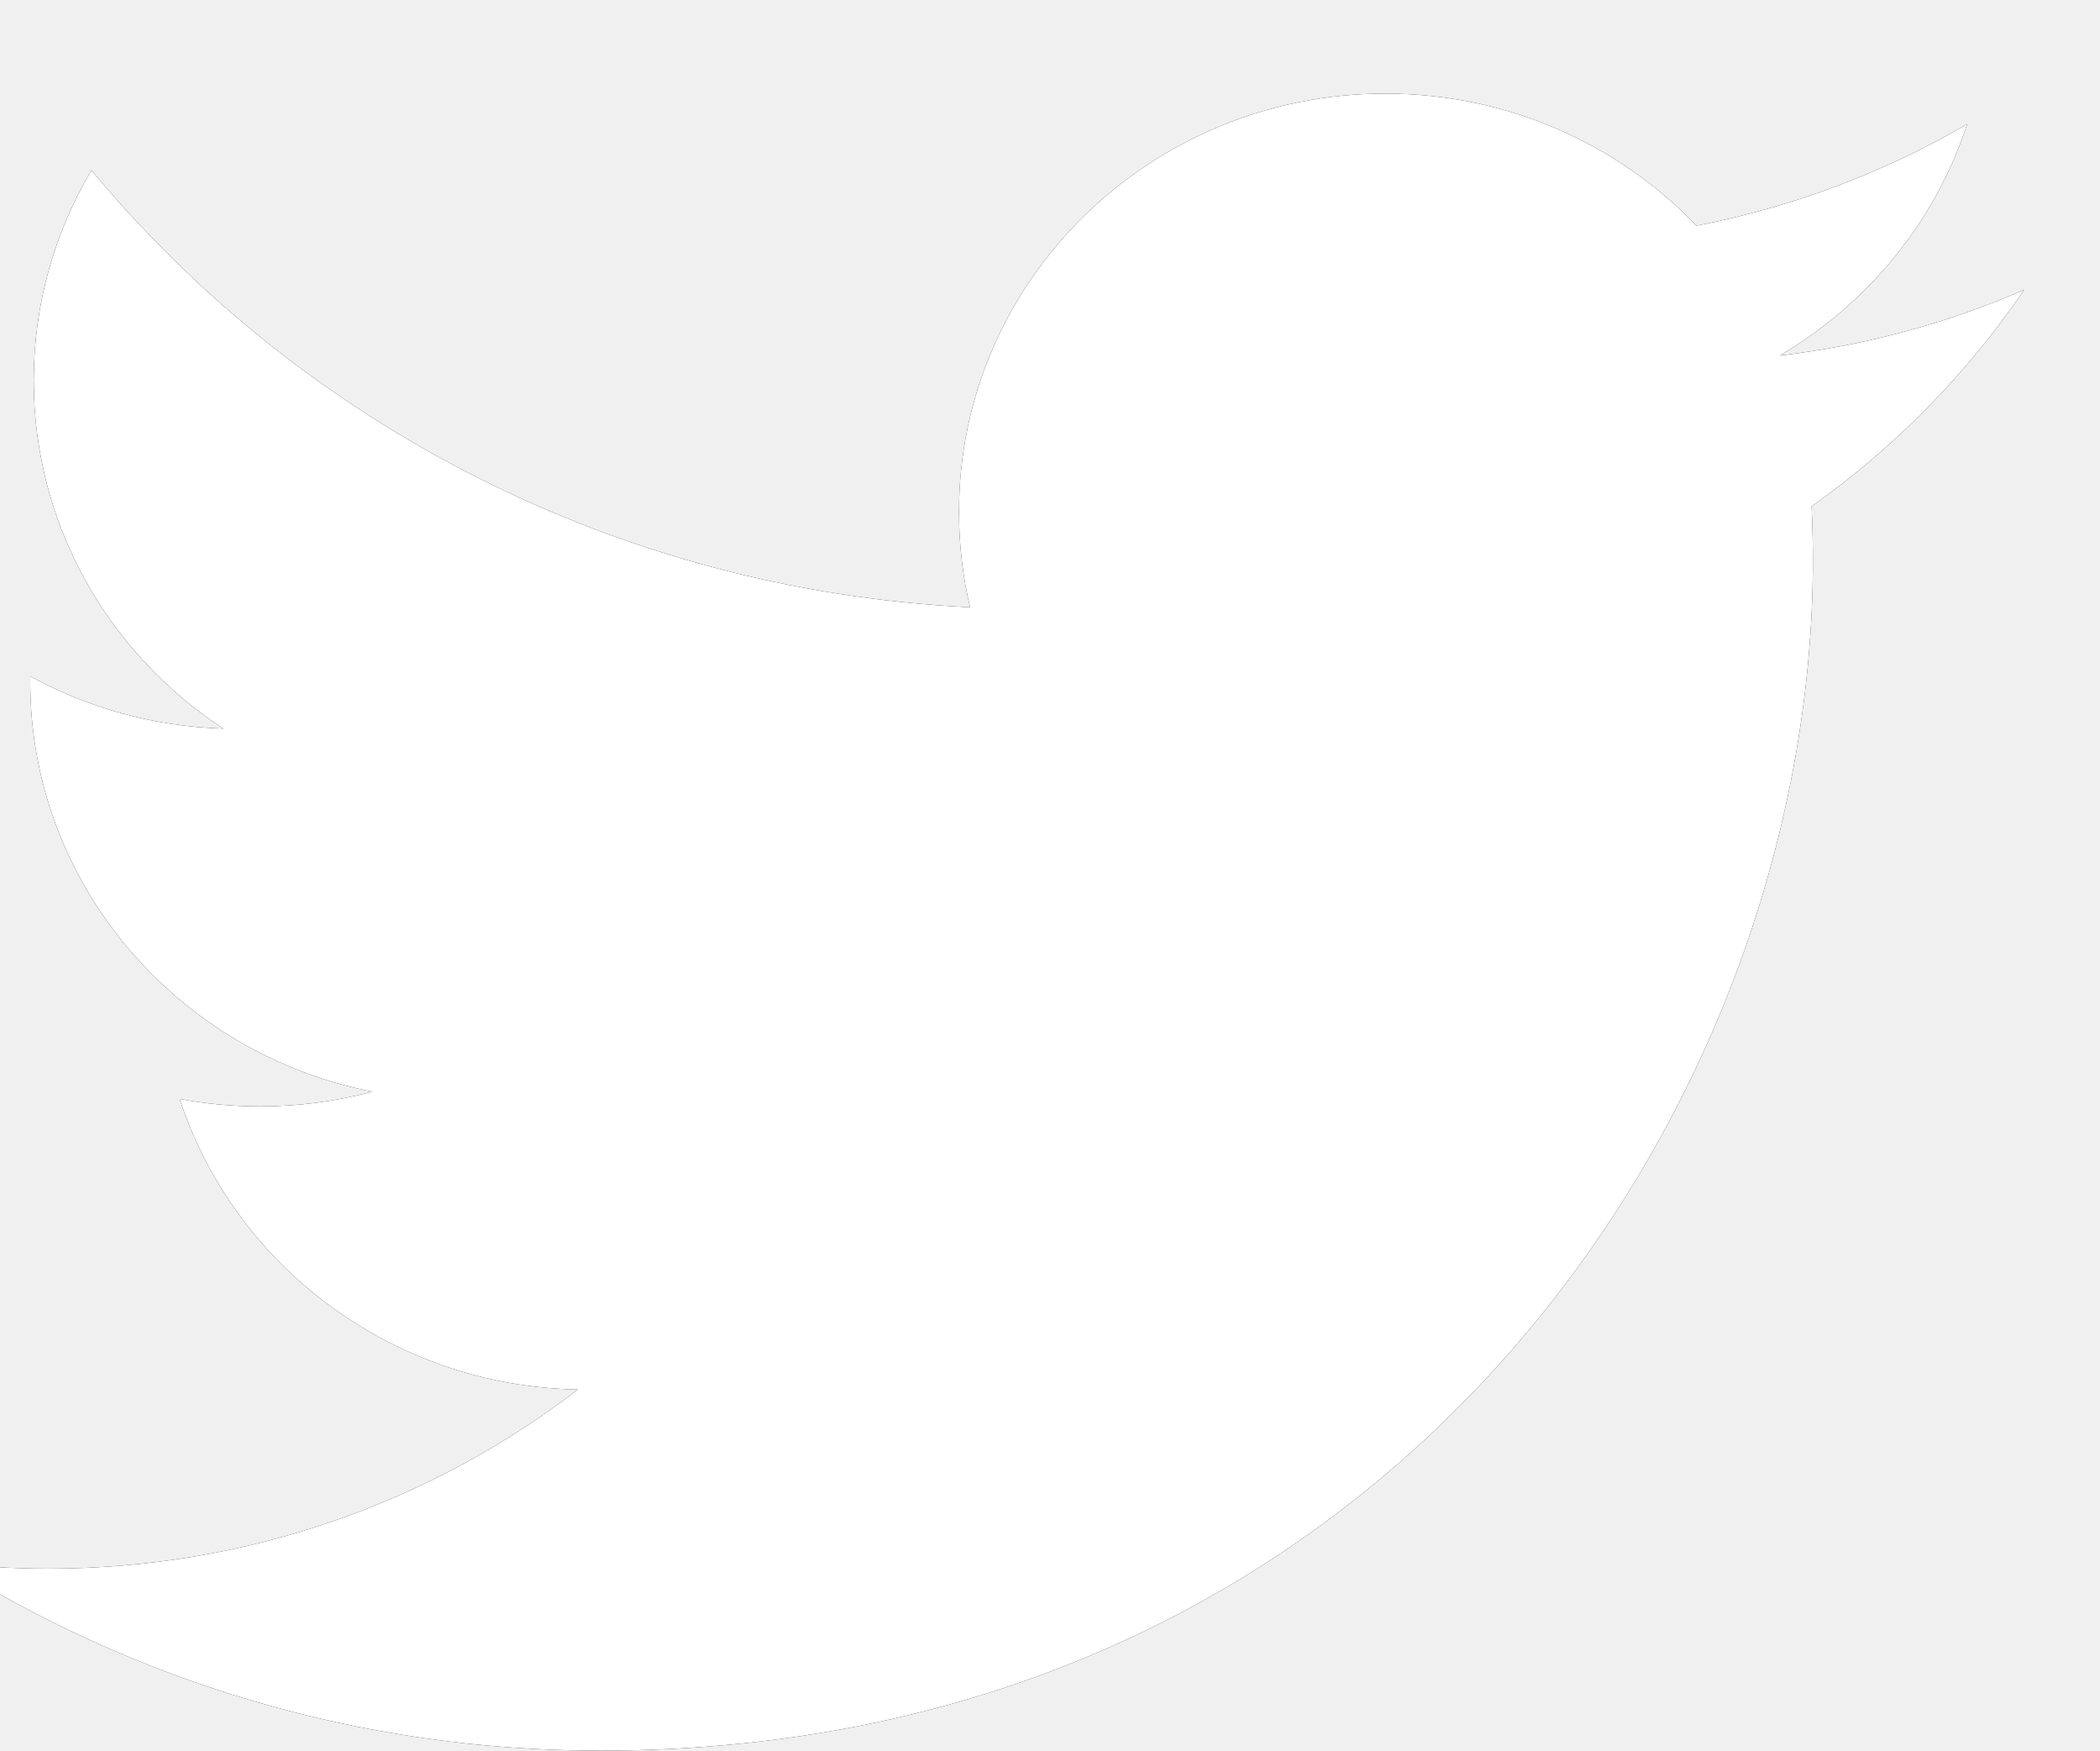
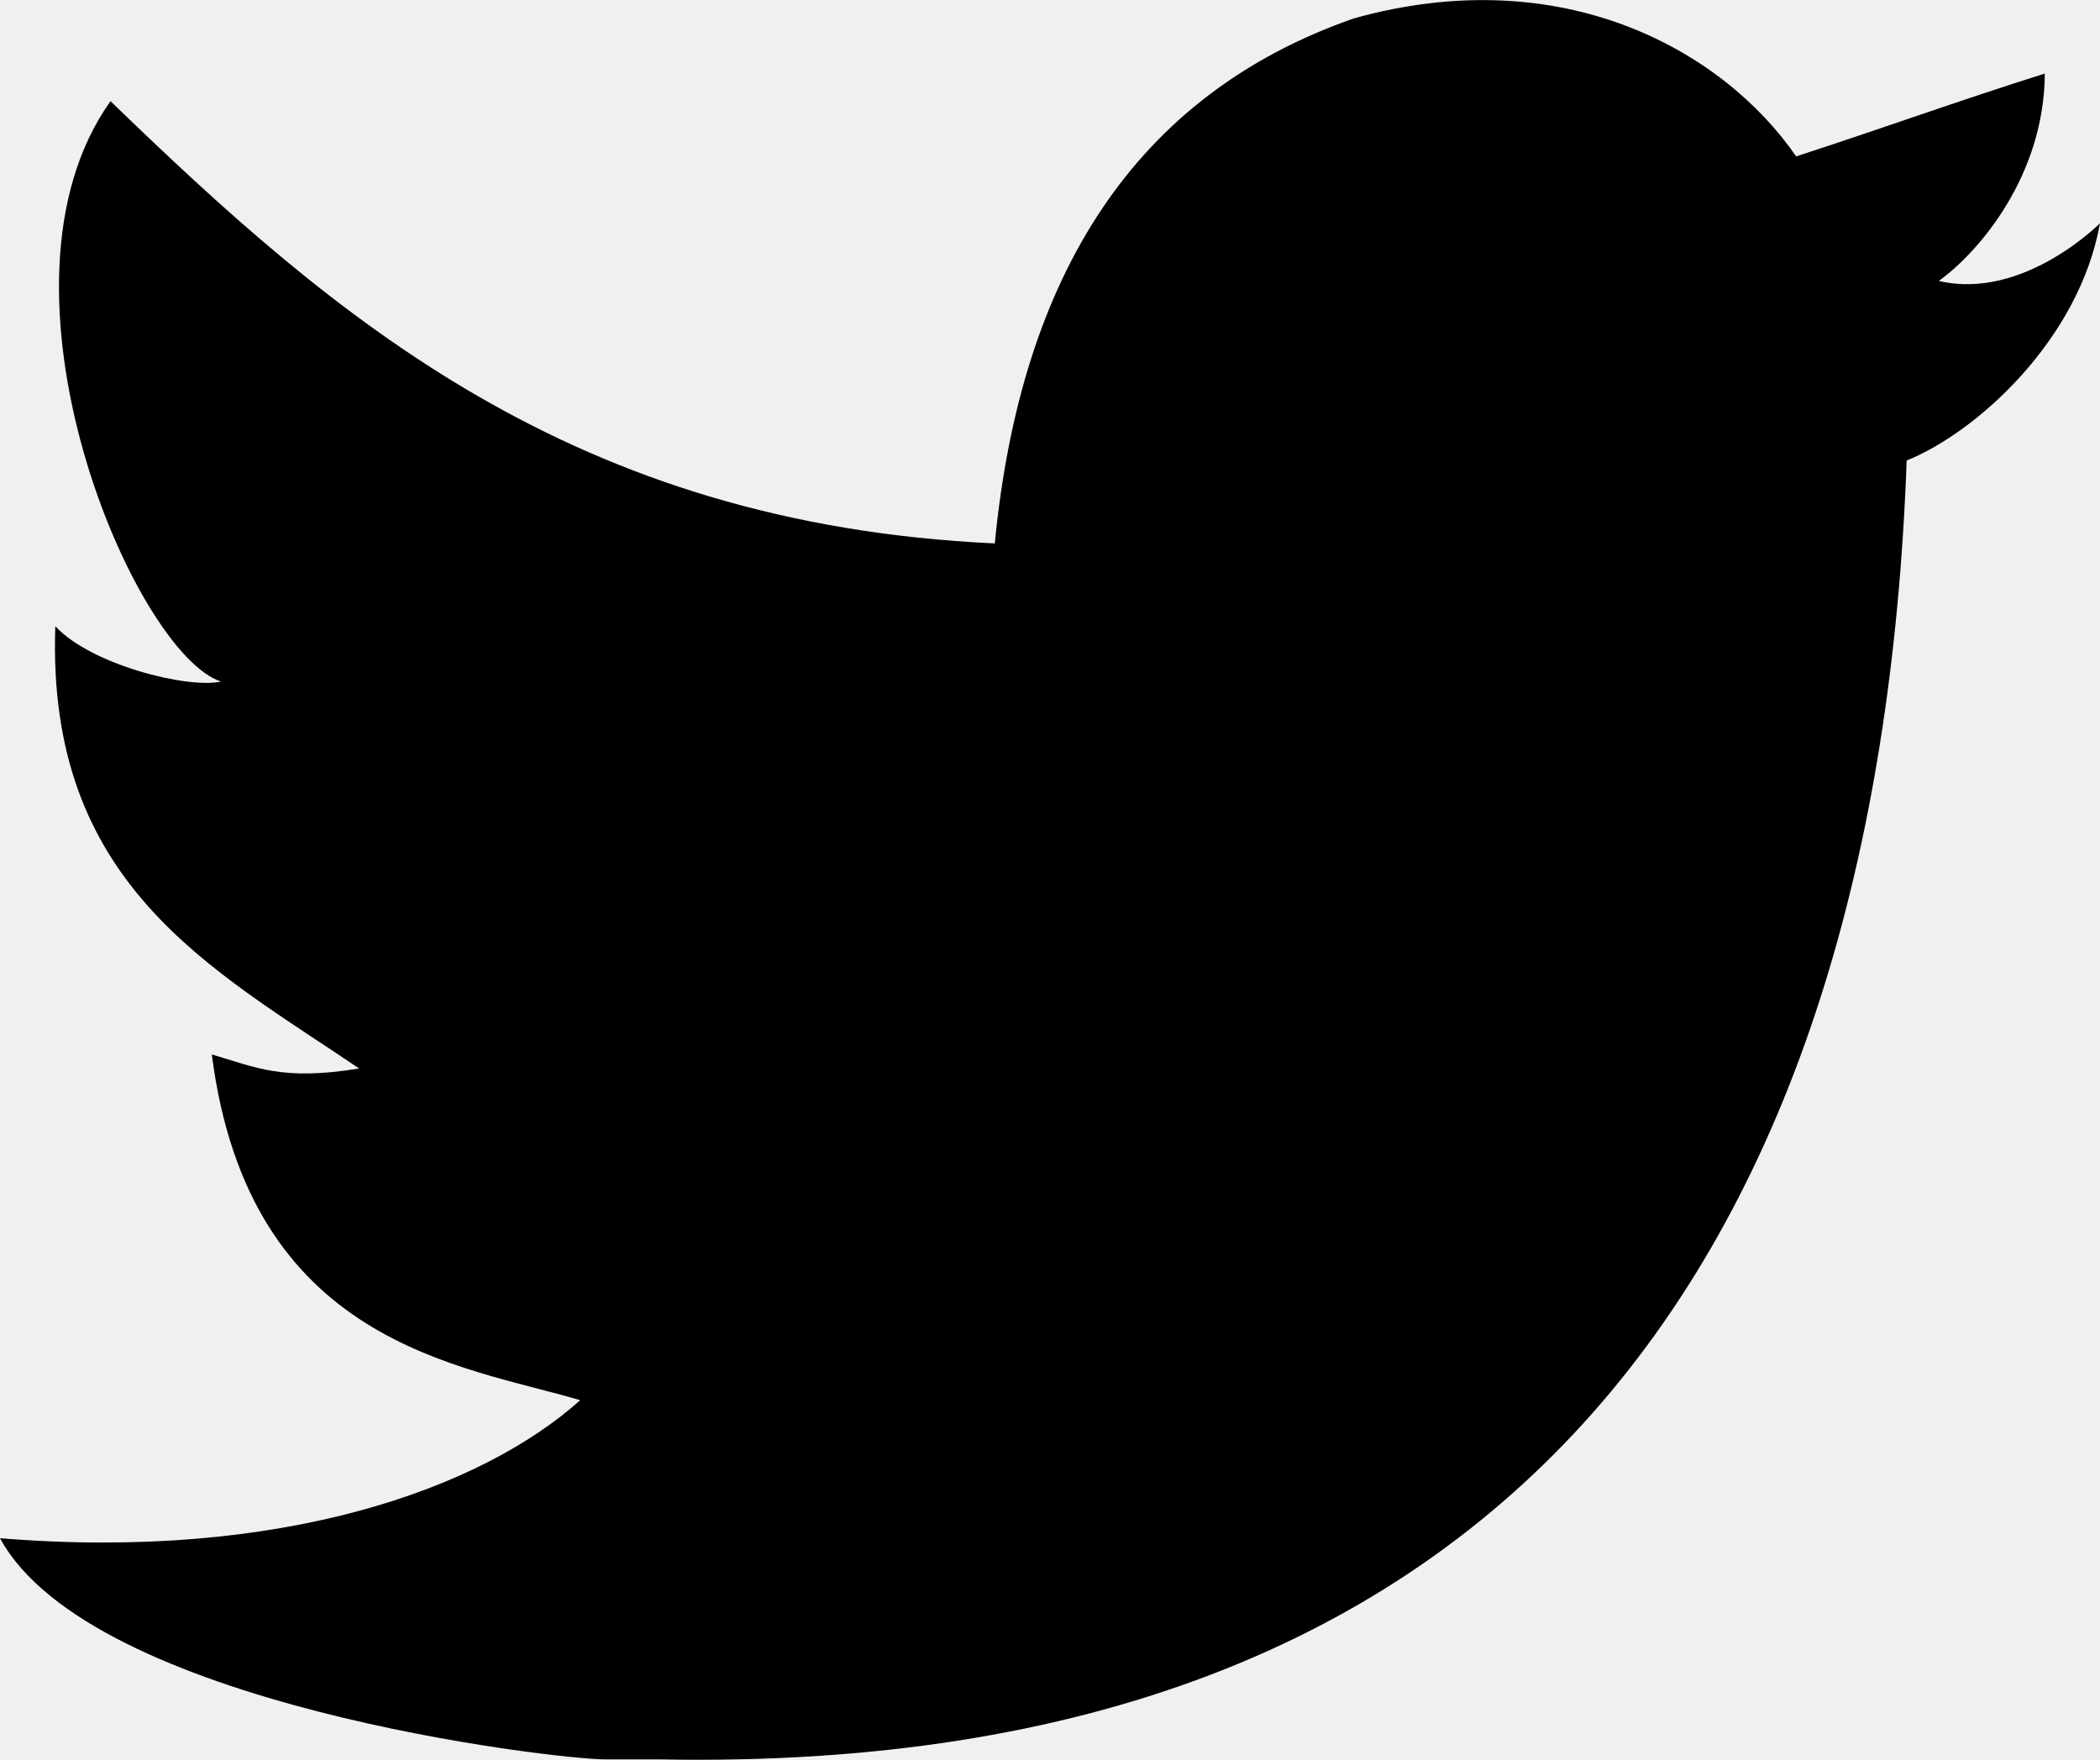
- <svg xmlns="http://www.w3.org/2000/svg" id="SVGDoc" width="18" height="15" version="1.1" viewBox="0 0 18 15">
-   <defs />
-   <g>
+ <svg xmlns="http://www.w3.org/2000/svg" version="1.0" id="Layer_1" x="0px" y="0px" width="17.5px" height="14.663px" viewBox="0 0 17.5 14.663" enable-background="new 0 0 17.5 14.663" xml:space="preserve">
+   <g id="W6EeEF_1_">
    <g>
-       <path d="M17.353,2.482c-0.655,0.286 -1.359,0.478 -2.098,0.565c0.754,-0.443 1.334,-1.146 1.606,-1.983c-0.706,0.411 -1.488,0.709 -2.32,0.87c-0.666,-0.697 -1.616,-1.132 -2.667,-1.132c-2.018,0 -3.654,1.605 -3.654,3.585c0,0.28 0.032,0.554 0.095,0.817c-3.036,-0.149 -5.728,-1.576 -7.531,-3.745c-0.314,0.529 -0.495,1.144 -0.495,1.801c0,1.244 0.645,2.342 1.625,2.984c-0.599,-0.019 -1.162,-0.179 -1.655,-0.449c-0,0.015 -0,0.029 -0,0.045c0,1.737 1.259,3.186 2.931,3.515c-0.307,0.082 -0.629,0.126 -0.963,0.126c-0.235,0 -0.464,-0.022 -0.687,-0.064c0.465,1.424 1.814,2.461 3.413,2.49c-1.251,0.961 -2.826,1.535 -4.538,1.535c-0.295,0 -0.586,-0.017 -0.872,-0.051c1.617,1.017 3.537,1.611 5.601,1.611c6.72,0 10.395,-5.462 10.395,-10.199c0,-0.156 -0.004,-0.31 -0.011,-0.464c0.714,-0.505 1.333,-1.137 1.823,-1.856z" fill="#000000" fill-opacity="1" />
-       <path d="M17.353,2.482c-0.655,0.286 -1.359,0.478 -2.098,0.565c0.754,-0.443 1.334,-1.146 1.606,-1.983c-0.706,0.411 -1.488,0.709 -2.32,0.87c-0.666,-0.697 -1.616,-1.132 -2.667,-1.132c-2.018,0 -3.654,1.605 -3.654,3.585c0,0.28 0.032,0.554 0.095,0.817c-3.036,-0.149 -5.728,-1.576 -7.531,-3.745c-0.314,0.529 -0.495,1.144 -0.495,1.801c0,1.244 0.645,2.342 1.625,2.984c-0.599,-0.019 -1.162,-0.179 -1.655,-0.449c-0,0.015 -0,0.029 -0,0.045c0,1.737 1.259,3.186 2.931,3.515c-0.307,0.082 -0.629,0.126 -0.963,0.126c-0.235,0 -0.464,-0.022 -0.687,-0.064c0.465,1.424 1.814,2.461 3.413,2.49c-1.251,0.961 -2.826,1.535 -4.538,1.535c-0.295,0 -0.586,-0.017 -0.872,-0.051c1.617,1.017 3.537,1.611 5.601,1.611c6.72,0 10.395,-5.462 10.395,-10.199c0,-0.156 -0.004,-0.31 -0.011,-0.464c0.714,-0.505 1.333,-1.137 1.823,-1.856z" fill="#ffffff" fill-opacity="1" />
+       <path fill-rule="evenodd" clip-rule="evenodd" d="M11.283,0.153c1.736-0.484,3.074,0.264,3.685,1.15 c0.694-0.225,1.372-0.47,2.072-0.69c-0.004,0.841-0.538,1.478-0.883,1.728C16.861,2.506,17.5,1.86,17.5,1.86 c-0.175,0.977-1.035,1.746-1.611,1.977C15.65,10.429,12.617,14.793,5.507,14.66c-0.538,0,0.077,0-0.46,0 c-0.422,0-4.29-0.45-5.047-1.843c2.341,0.192,4.011-0.412,4.835-1.15c-0.989-0.293-2.761-0.464-3.07-2.881 c0.362,0.105,0.583,0.223,1.228,0.117C1.757,8.067,0.385,7.366,0.461,5.218c0.294,0.319,1.1,0.523,1.381,0.461 c-0.725-0.235-2.03-3.281-0.921-4.836C2.794,2.655,4.769,4.364,8.29,4.528C8.506,2.288,9.461,0.788,11.283,0.153z" />
    </g>
  </g>
</svg>
